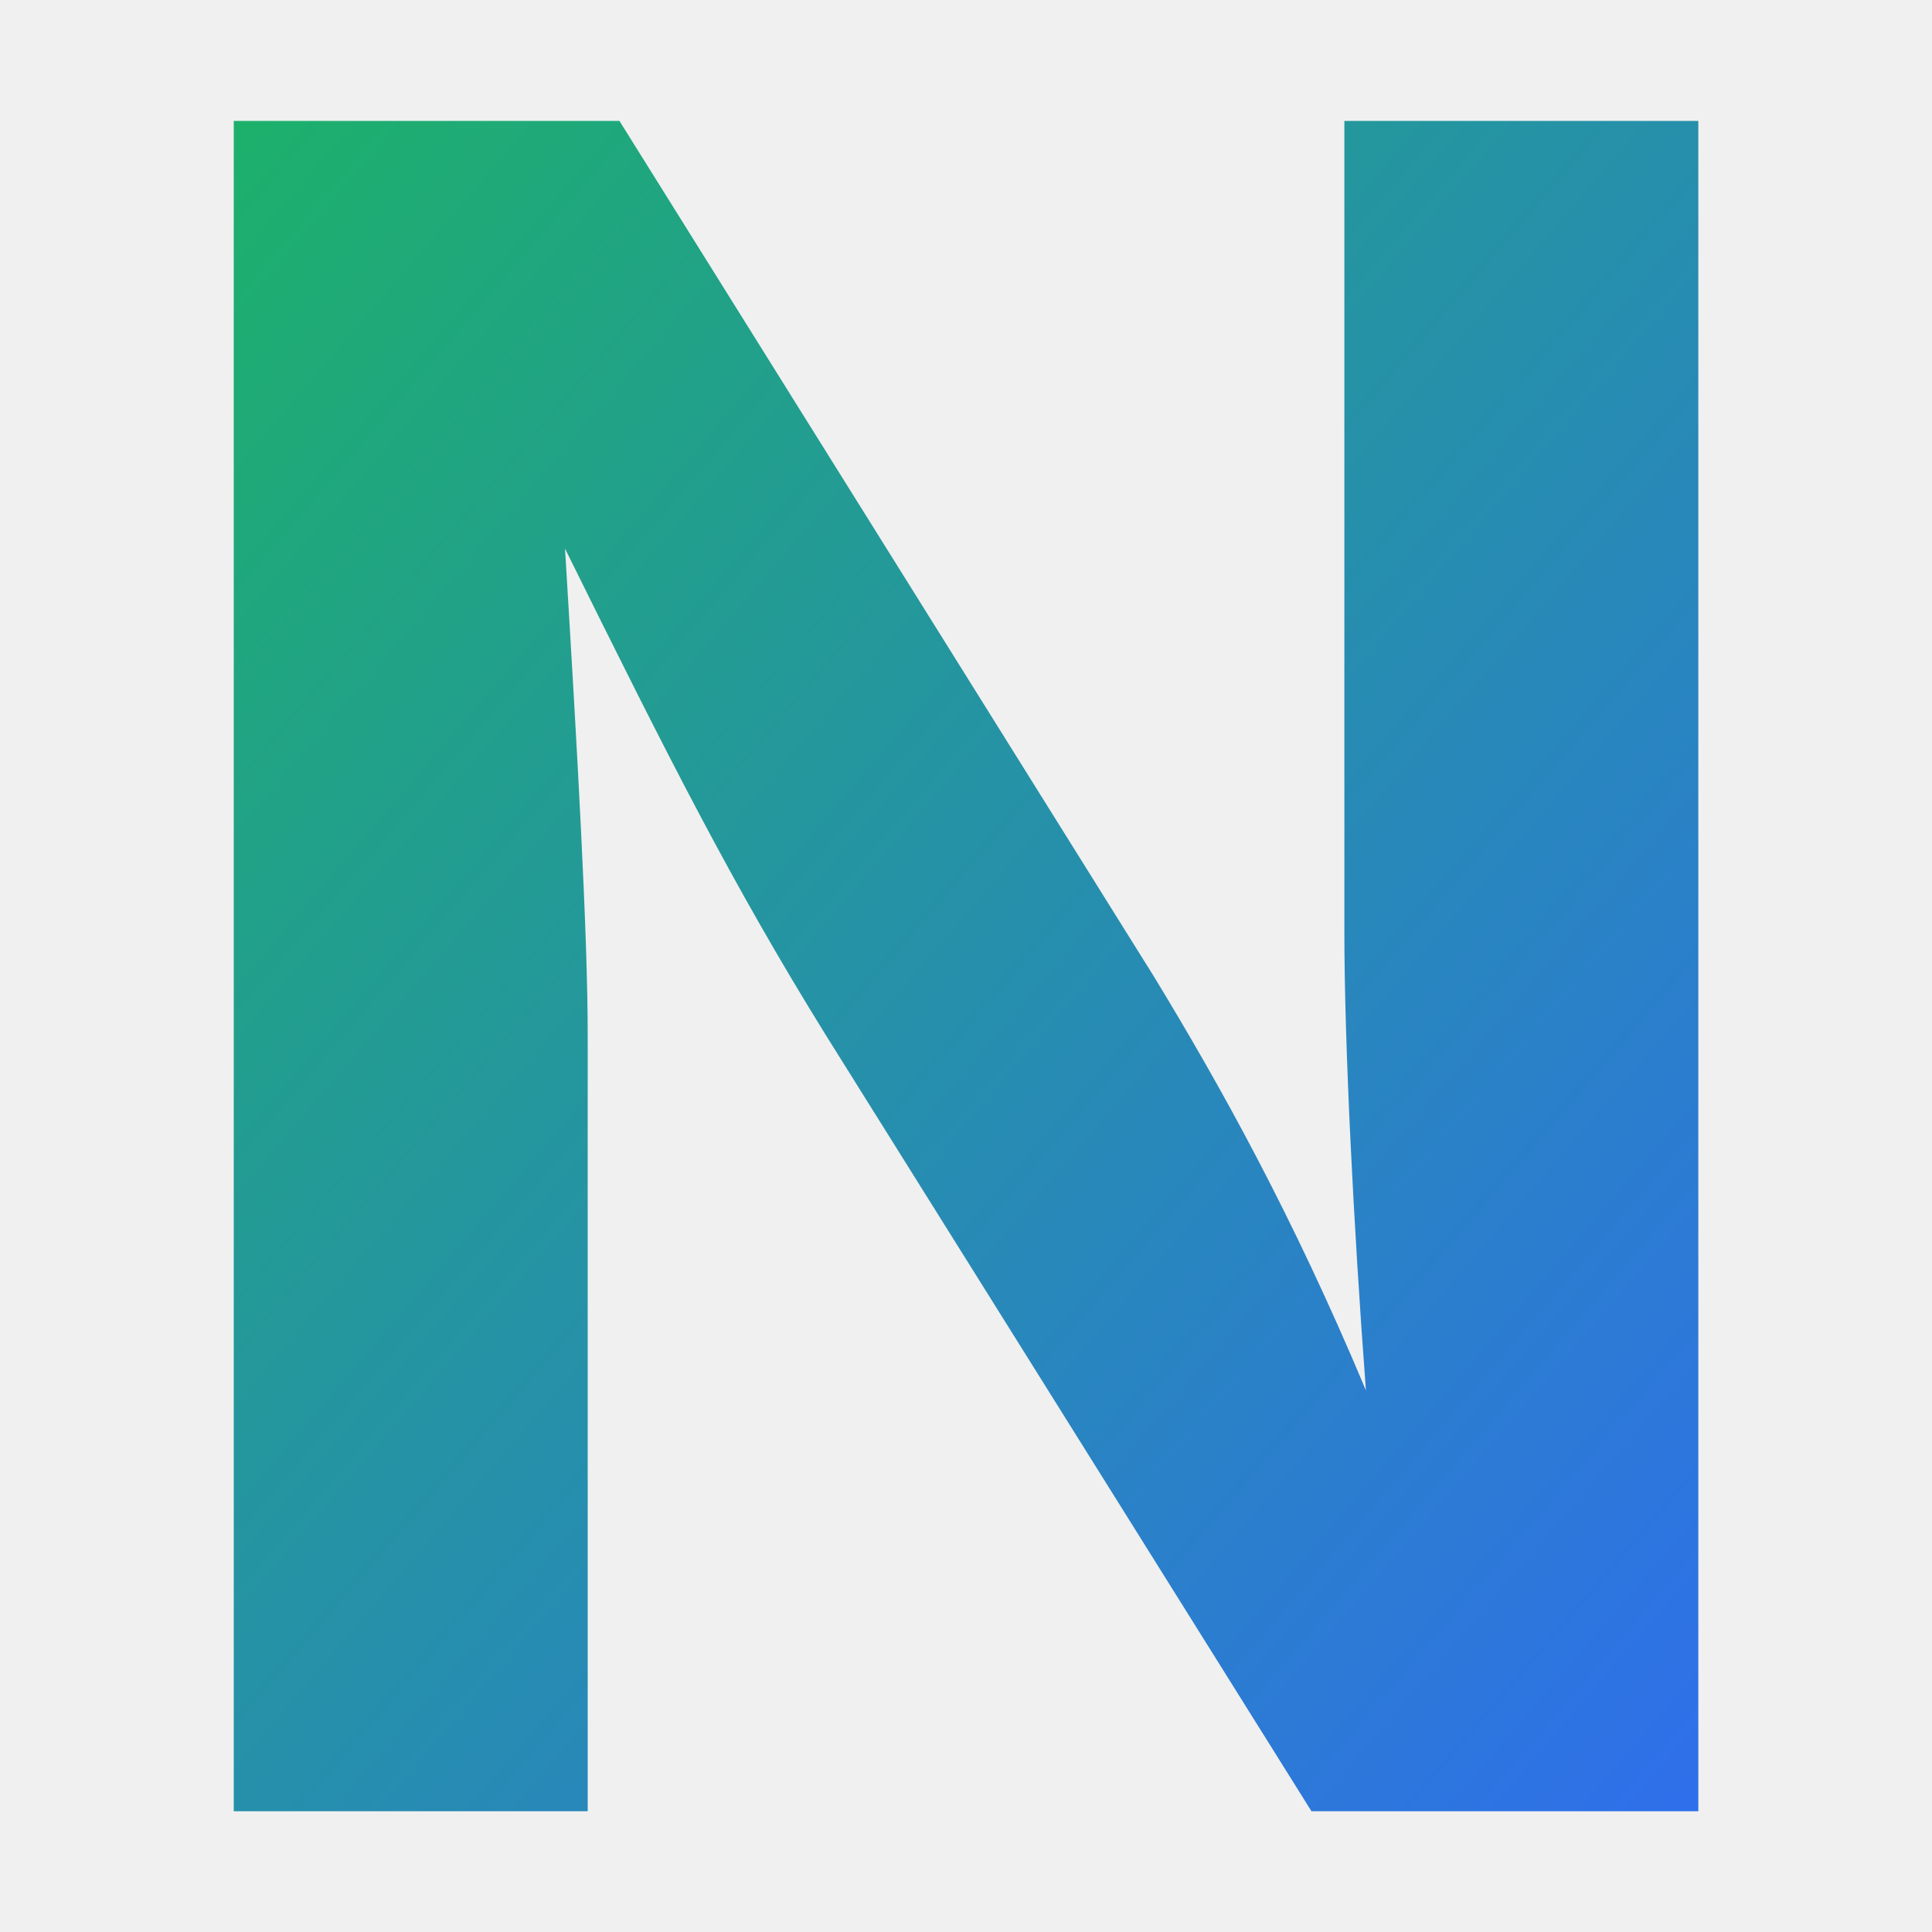
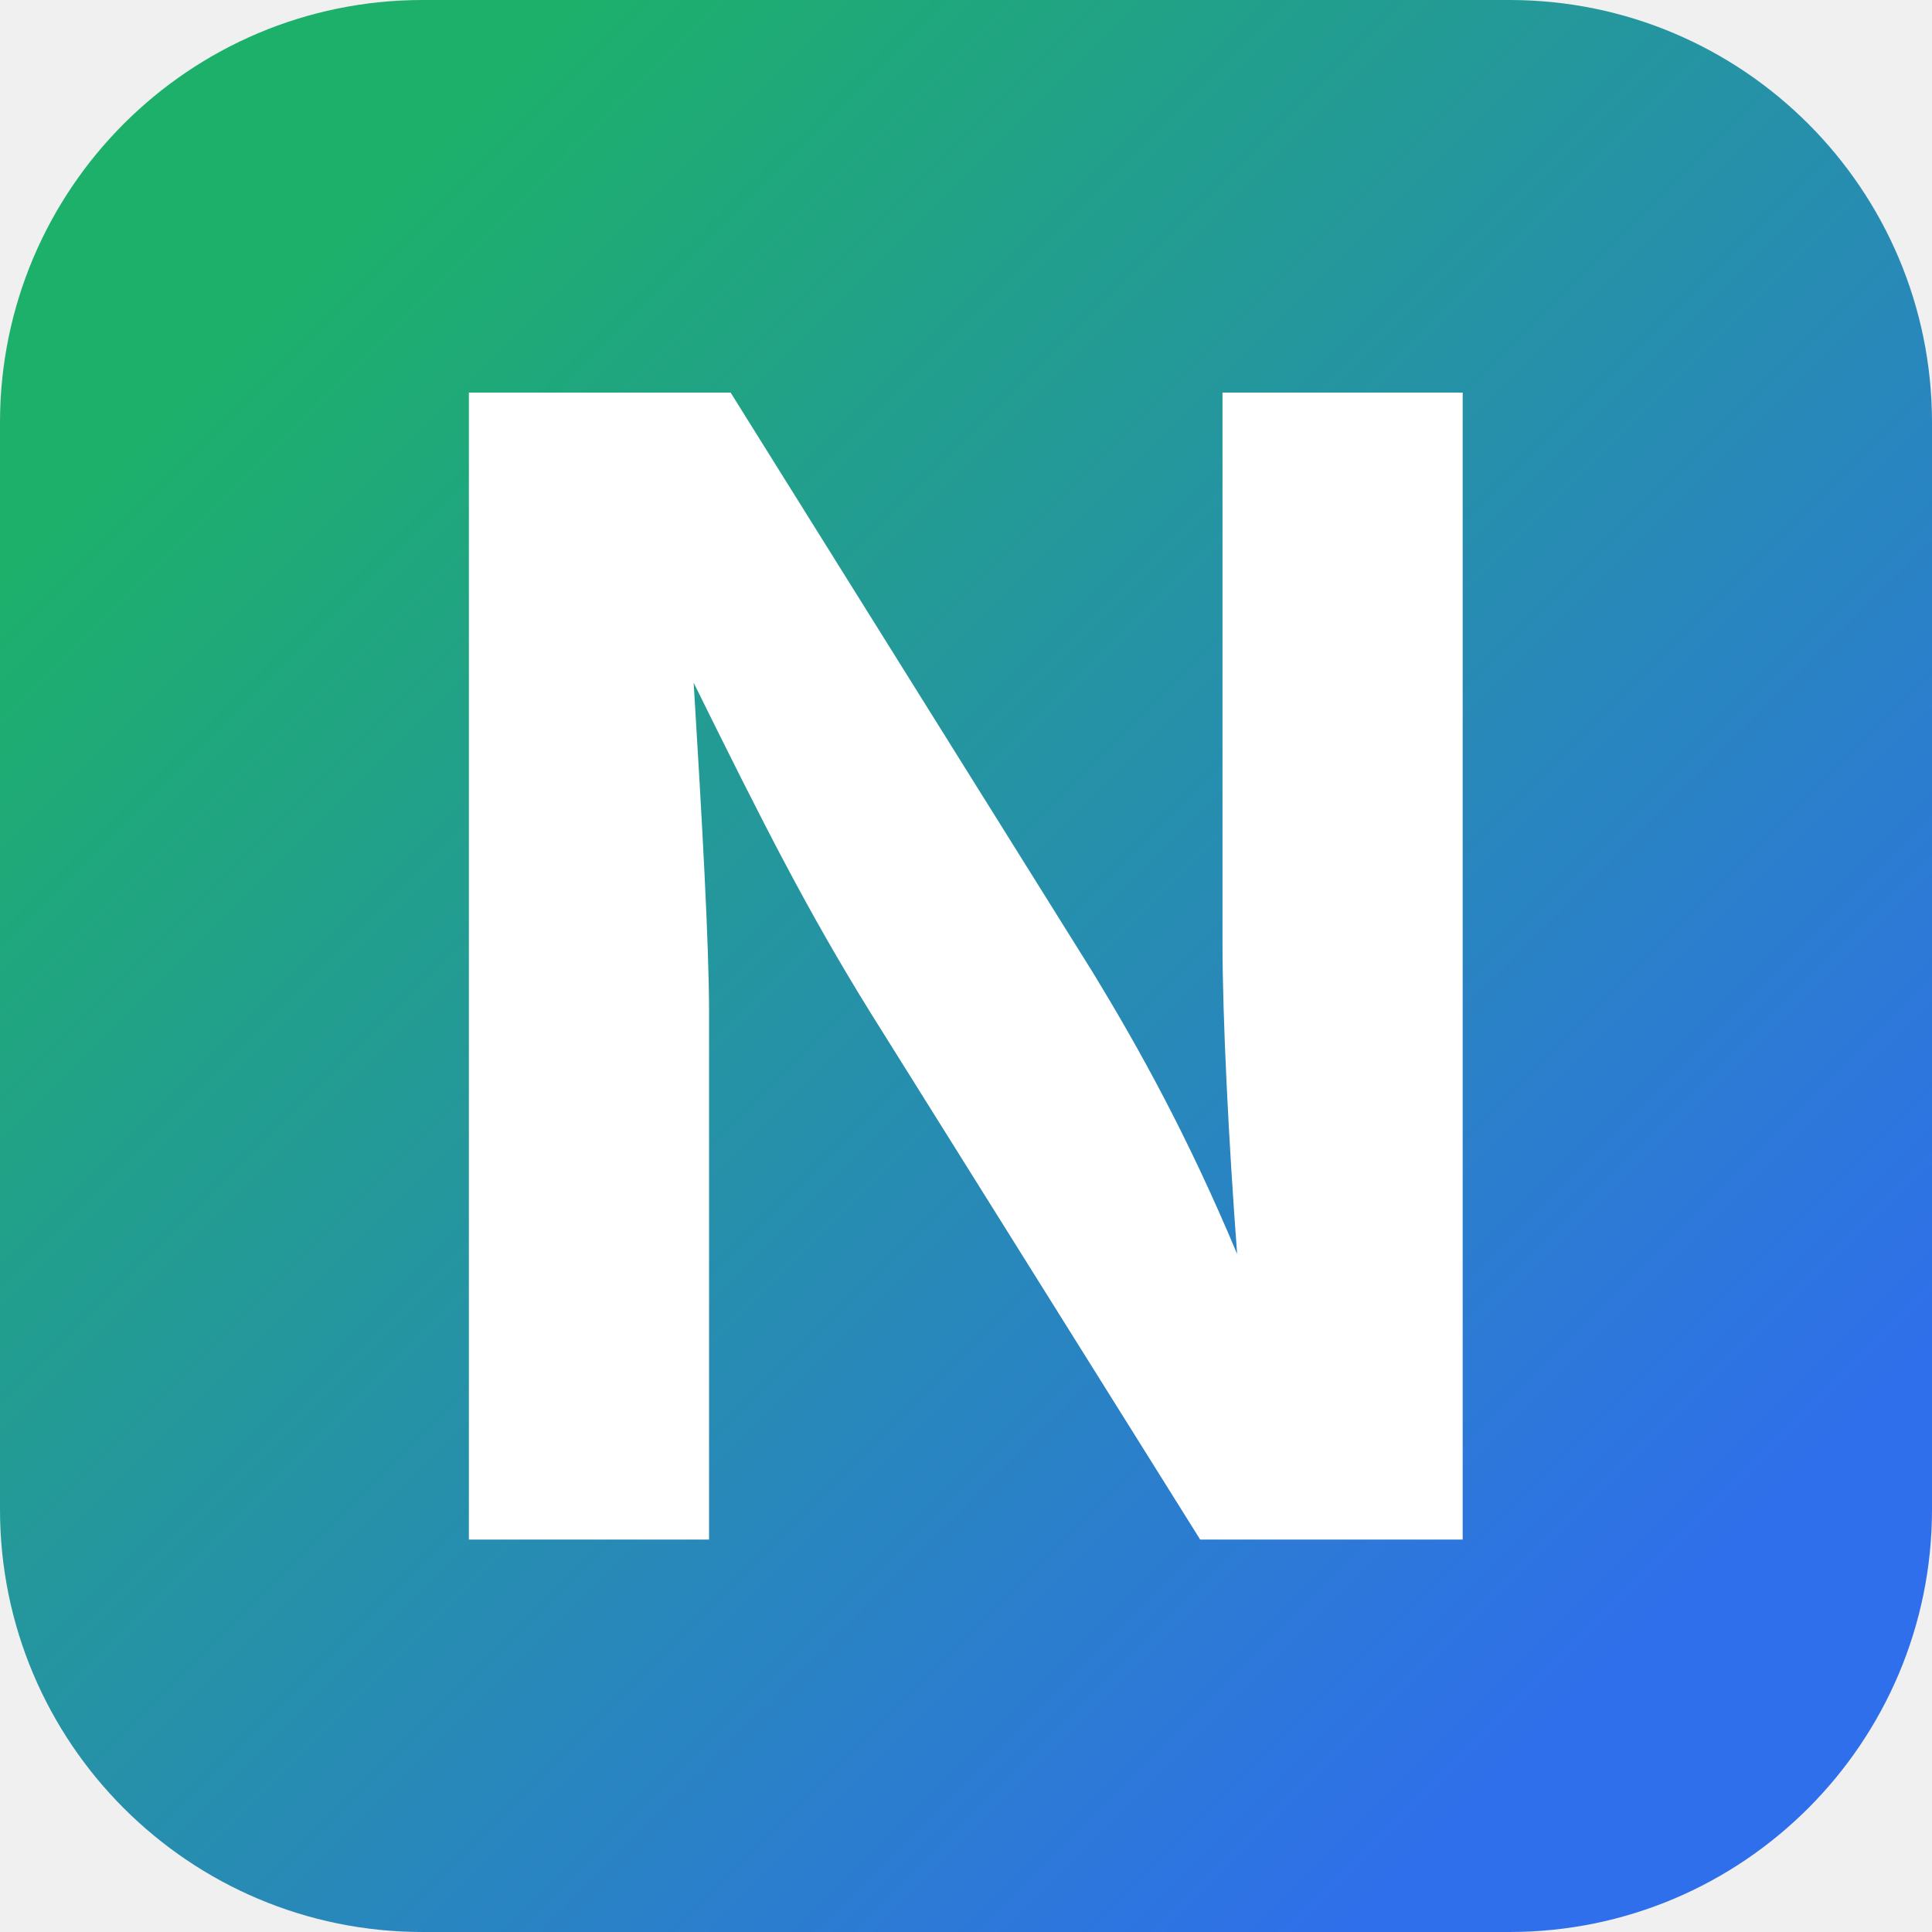
<svg xmlns="http://www.w3.org/2000/svg" width="64" height="64" viewBox="0 0 64 64">
  <defs>
-     <linearGradient id="gN" x1="0" y1="1" x2="1" y2="0" gradientUnits="objectBoundingBox">
-       <stop offset="0" stop-color="#1db06b" />
-       <stop offset="1" stop-color="#2f6feb" />
+     <linearGradient id="g" x1="0" y1="0" x2="64" y2="64" gradientUnits="userSpaceOnUse">
+       <stop offset="0.15" stop-color="#1db06b" />
+       <stop offset="0.85" stop-color="#2f6feb" />
    </linearGradient>
  </defs>
-   <path fill="url(#gN)" transform="translate(2.67 60.00) scale(0.03758 -0.03758)" d="M135 0H447V685C447 773 438 933 427 1113C519 927 574 818 657 684L1085 0H1426V1490H1114V775C1114 677 1122 517 1133 371C1068 526 1005 639 946 736L475 1490H135Z" />
+   <rect width="64" height="64" rx="14" fill="url(#g)" />
+   <path fill="#ffffff" transform="translate(12.09 51.00) scale(0.0255 -0.0255)" d="M135 0H447V685C447 773 438 933 427 1113C519 927 574 818 657 684L1085 0H1426V1490H1114V775C1114 677 1122 517 1133 371C1068 526 1005 639 946 736L475 1490H135Z" />
</svg>
